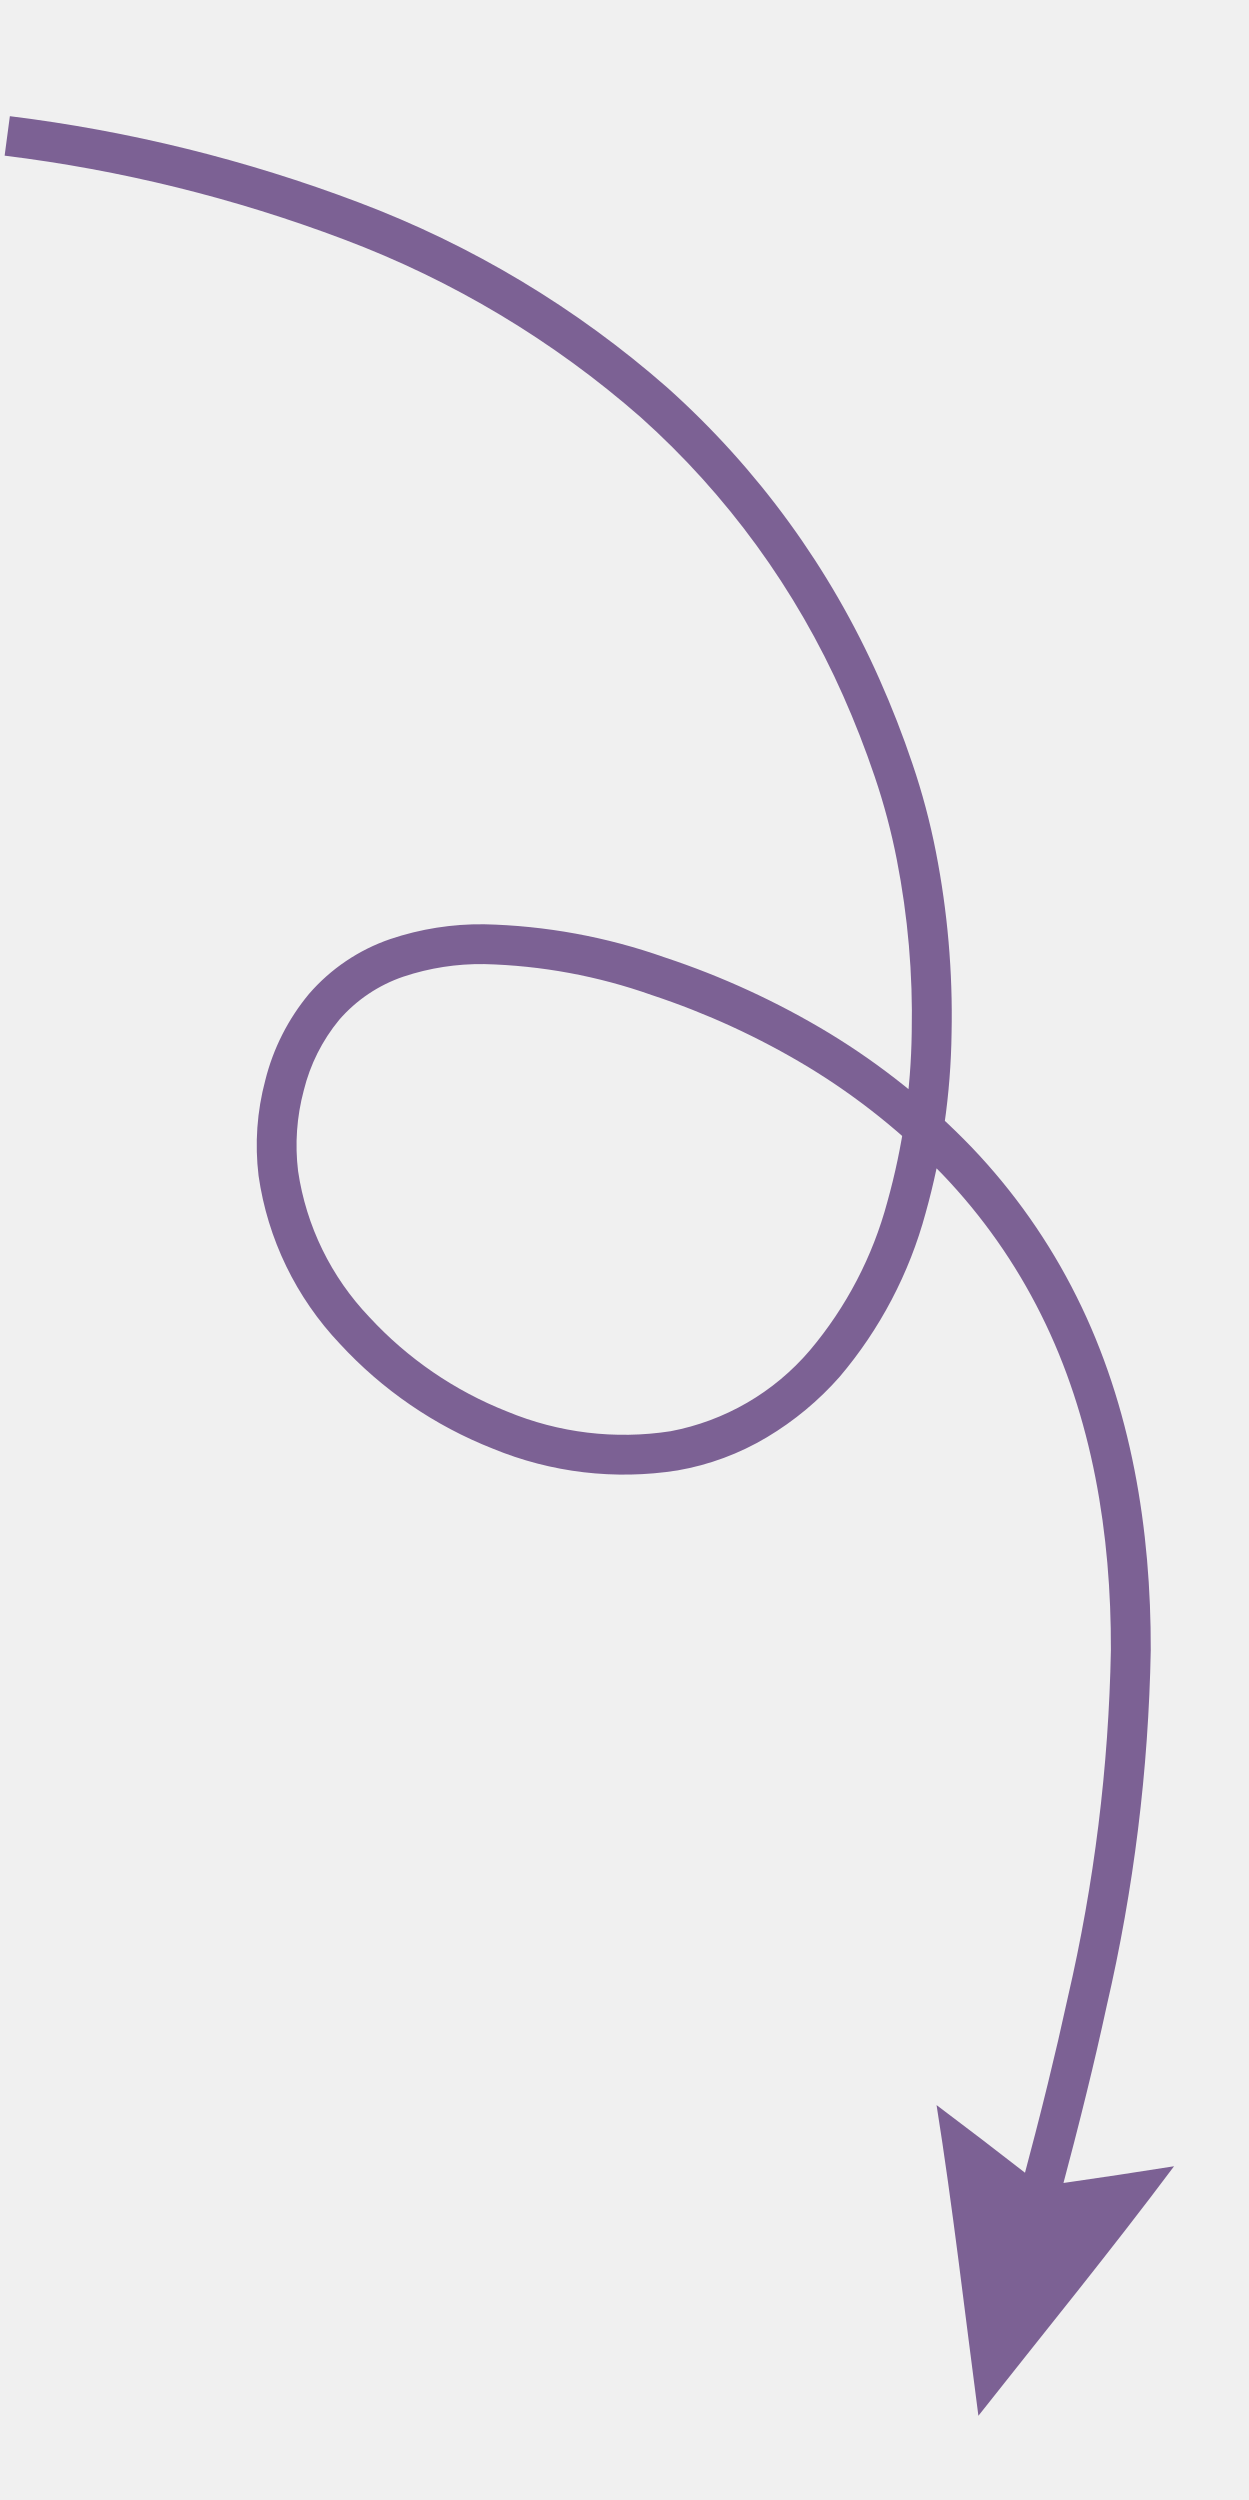
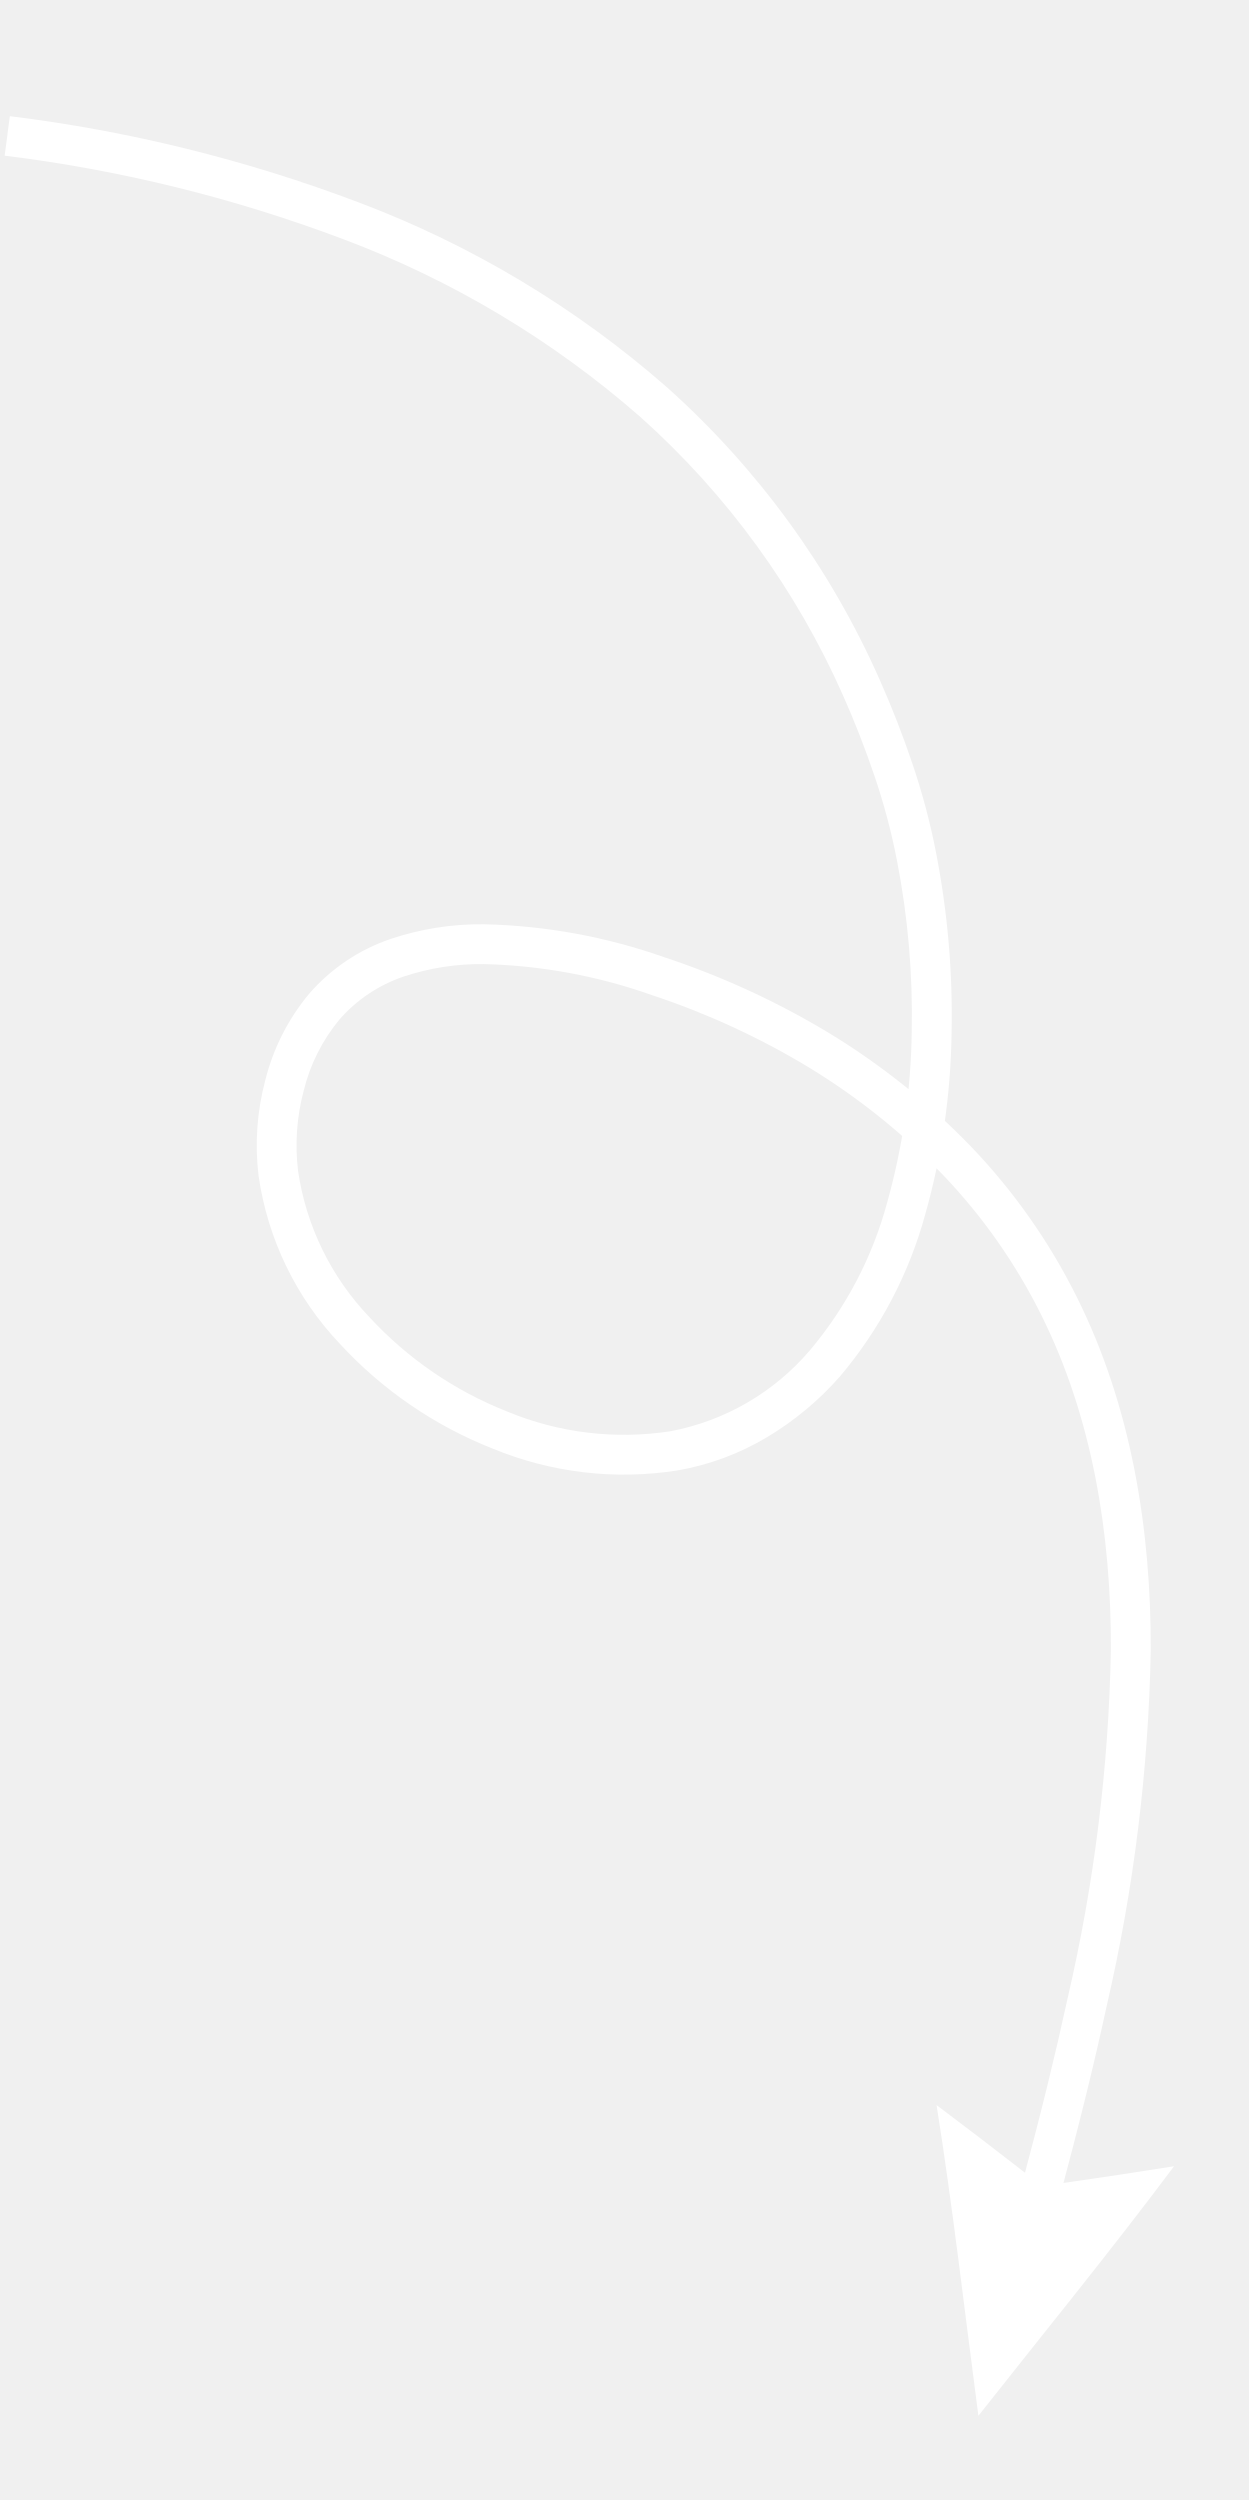
<svg xmlns="http://www.w3.org/2000/svg" width="111.046" height="222.337" viewBox="0 0 111.046 222.337">
  <g transform="translate(111.046 211.897) rotate(173)">
-     <path d="M84.783,213.488a133.927,133.927,0,0,1-29.832-11.379A89.483,89.483,0,0,1,29.688,182.4a76.279,76.279,0,0,1-15.567-28.052q-1.18-3.859-1.991-7.81a60.275,60.275,0,0,1-1.117-8.042,75.629,75.629,0,0,1,.578-16.131,62.409,62.409,0,0,1,4.252-15.639A37.7,37.7,0,0,1,25.2,93.217a27.185,27.185,0,0,1,7.073-4.547,23.238,23.238,0,0,1,8.255-1.96A30.592,30.592,0,0,1,56.61,90.643a36.815,36.815,0,0,1,12.338,10.889,27.368,27.368,0,0,1,5.366,15.726,22.467,22.467,0,0,1-1.627,8.358,19.321,19.321,0,0,1-4.8,7.155,16.721,16.721,0,0,1-7.766,3.957,25.211,25.211,0,0,1-8.447.288,51.66,51.66,0,0,1-15.551-4.867,72.163,72.163,0,0,1-13.746-8.5,63.075,63.075,0,0,1-11.314-11.594A54.246,54.246,0,0,1,3.41,97.711C-.246,87.414-.631,76.31.7,65.719A152.5,152.5,0,0,1,8.448,34.78q1.309-3.755,2.721-7.462l.671-1.753.329-.85.663-1.7,1.348-3.386q-4.964.1-9.942.277C10.851,13.008,17.578,6.578,24.213,0c.085,9.35,0,18.743.326,27.88q-3.561-3.427-7.074-6.929l-1.338,3.361-.657,1.683-.326.843-.664,1.736q-1.395,3.67-2.689,7.372A149.023,149.023,0,0,0,4.218,66.156c-1.29,10.228-.89,20.752,2.53,30.375a50.635,50.635,0,0,0,7.158,13.41,59.5,59.5,0,0,0,10.683,10.941,68.657,68.657,0,0,0,13.058,8.068A48.168,48.168,0,0,0,52.1,133.5a21.723,21.723,0,0,0,7.257-.229,13.166,13.166,0,0,0,6.145-3.114,15.814,15.814,0,0,0,3.9-5.861,18.931,18.931,0,0,0,1.373-7.046,23.83,23.83,0,0,0-4.713-13.67,33.281,33.281,0,0,0-11.141-9.827,27.1,27.1,0,0,0-14.2-3.508A21.535,21.535,0,0,0,27.546,95.87,34.187,34.187,0,0,0,19.1,108.125a58.912,58.912,0,0,0-4,14.748,71.942,71.942,0,0,0-.551,15.367,56.691,56.691,0,0,0,1.053,7.586q.782,3.787,1.909,7.485a72.73,72.73,0,0,0,14.847,26.76,85.956,85.956,0,0,0,24.275,18.919,130.455,130.455,0,0,0,29.04,11.07Z" transform="translate(0 0)" fill="#7c6194" />
+     <path d="M84.783,213.488a133.927,133.927,0,0,1-29.832-11.379A89.483,89.483,0,0,1,29.688,182.4a76.279,76.279,0,0,1-15.567-28.052q-1.18-3.859-1.991-7.81a60.275,60.275,0,0,1-1.117-8.042,75.629,75.629,0,0,1,.578-16.131,62.409,62.409,0,0,1,4.252-15.639A37.7,37.7,0,0,1,25.2,93.217a27.185,27.185,0,0,1,7.073-4.547,23.238,23.238,0,0,1,8.255-1.96A30.592,30.592,0,0,1,56.61,90.643a36.815,36.815,0,0,1,12.338,10.889,27.368,27.368,0,0,1,5.366,15.726,22.467,22.467,0,0,1-1.627,8.358,19.321,19.321,0,0,1-4.8,7.155,16.721,16.721,0,0,1-7.766,3.957,25.211,25.211,0,0,1-8.447.288,51.66,51.66,0,0,1-15.551-4.867,72.163,72.163,0,0,1-13.746-8.5,63.075,63.075,0,0,1-11.314-11.594A54.246,54.246,0,0,1,3.41,97.711C-.246,87.414-.631,76.31.7,65.719A152.5,152.5,0,0,1,8.448,34.78q1.309-3.755,2.721-7.462l.671-1.753.329-.85.663-1.7,1.348-3.386q-4.964.1-9.942.277C10.851,13.008,17.578,6.578,24.213,0c.085,9.35,0,18.743.326,27.88q-3.561-3.427-7.074-6.929l-1.338,3.361-.657,1.683-.326.843-.664,1.736q-1.395,3.67-2.689,7.372A149.023,149.023,0,0,0,4.218,66.156c-1.29,10.228-.89,20.752,2.53,30.375a50.635,50.635,0,0,0,7.158,13.41,59.5,59.5,0,0,0,10.683,10.941,68.657,68.657,0,0,0,13.058,8.068A48.168,48.168,0,0,0,52.1,133.5a21.723,21.723,0,0,0,7.257-.229,13.166,13.166,0,0,0,6.145-3.114,15.814,15.814,0,0,0,3.9-5.861,18.931,18.931,0,0,0,1.373-7.046,23.83,23.83,0,0,0-4.713-13.67,33.281,33.281,0,0,0-11.141-9.827,27.1,27.1,0,0,0-14.2-3.508A21.535,21.535,0,0,0,27.546,95.87,34.187,34.187,0,0,0,19.1,108.125a58.912,58.912,0,0,0-4,14.748,71.942,71.942,0,0,0-.551,15.367,56.691,56.691,0,0,0,1.053,7.586q.782,3.787,1.909,7.485a72.73,72.73,0,0,0,14.847,26.76,85.956,85.956,0,0,0,24.275,18.919,130.455,130.455,0,0,0,29.04,11.07Z" transform="translate(0 0)" fill="#ffffff" />
  </g>
</svg>
